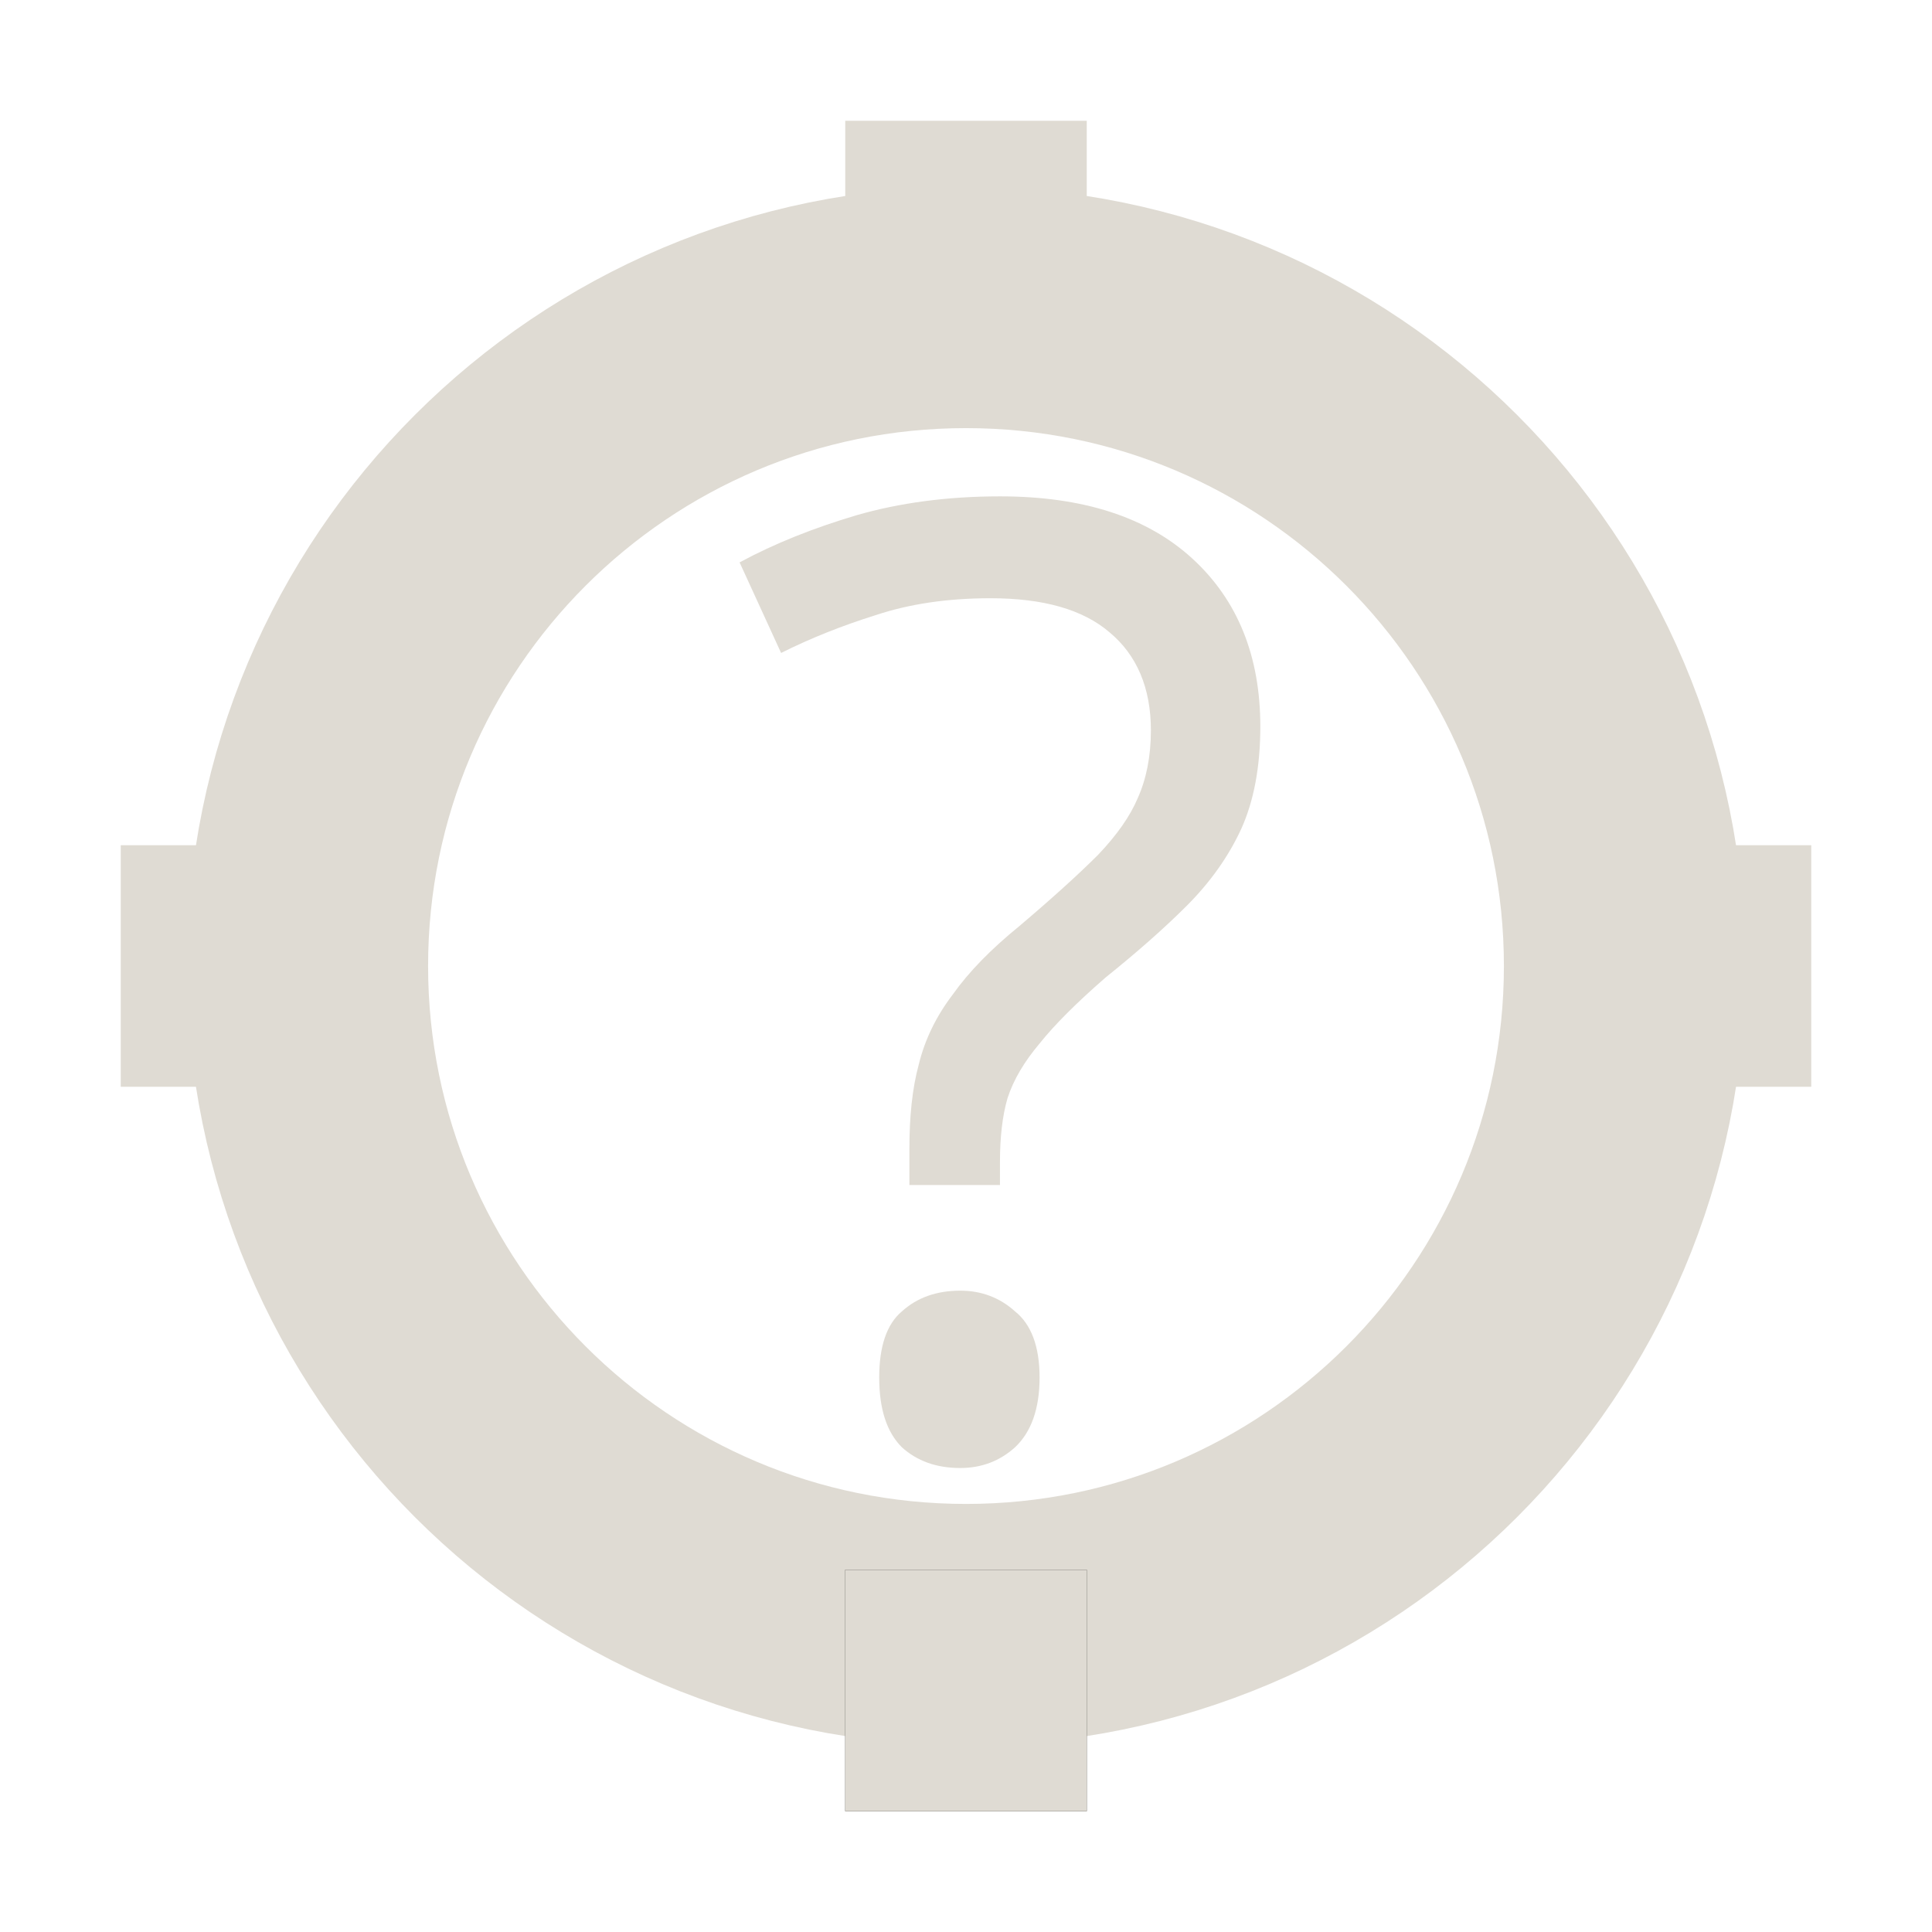
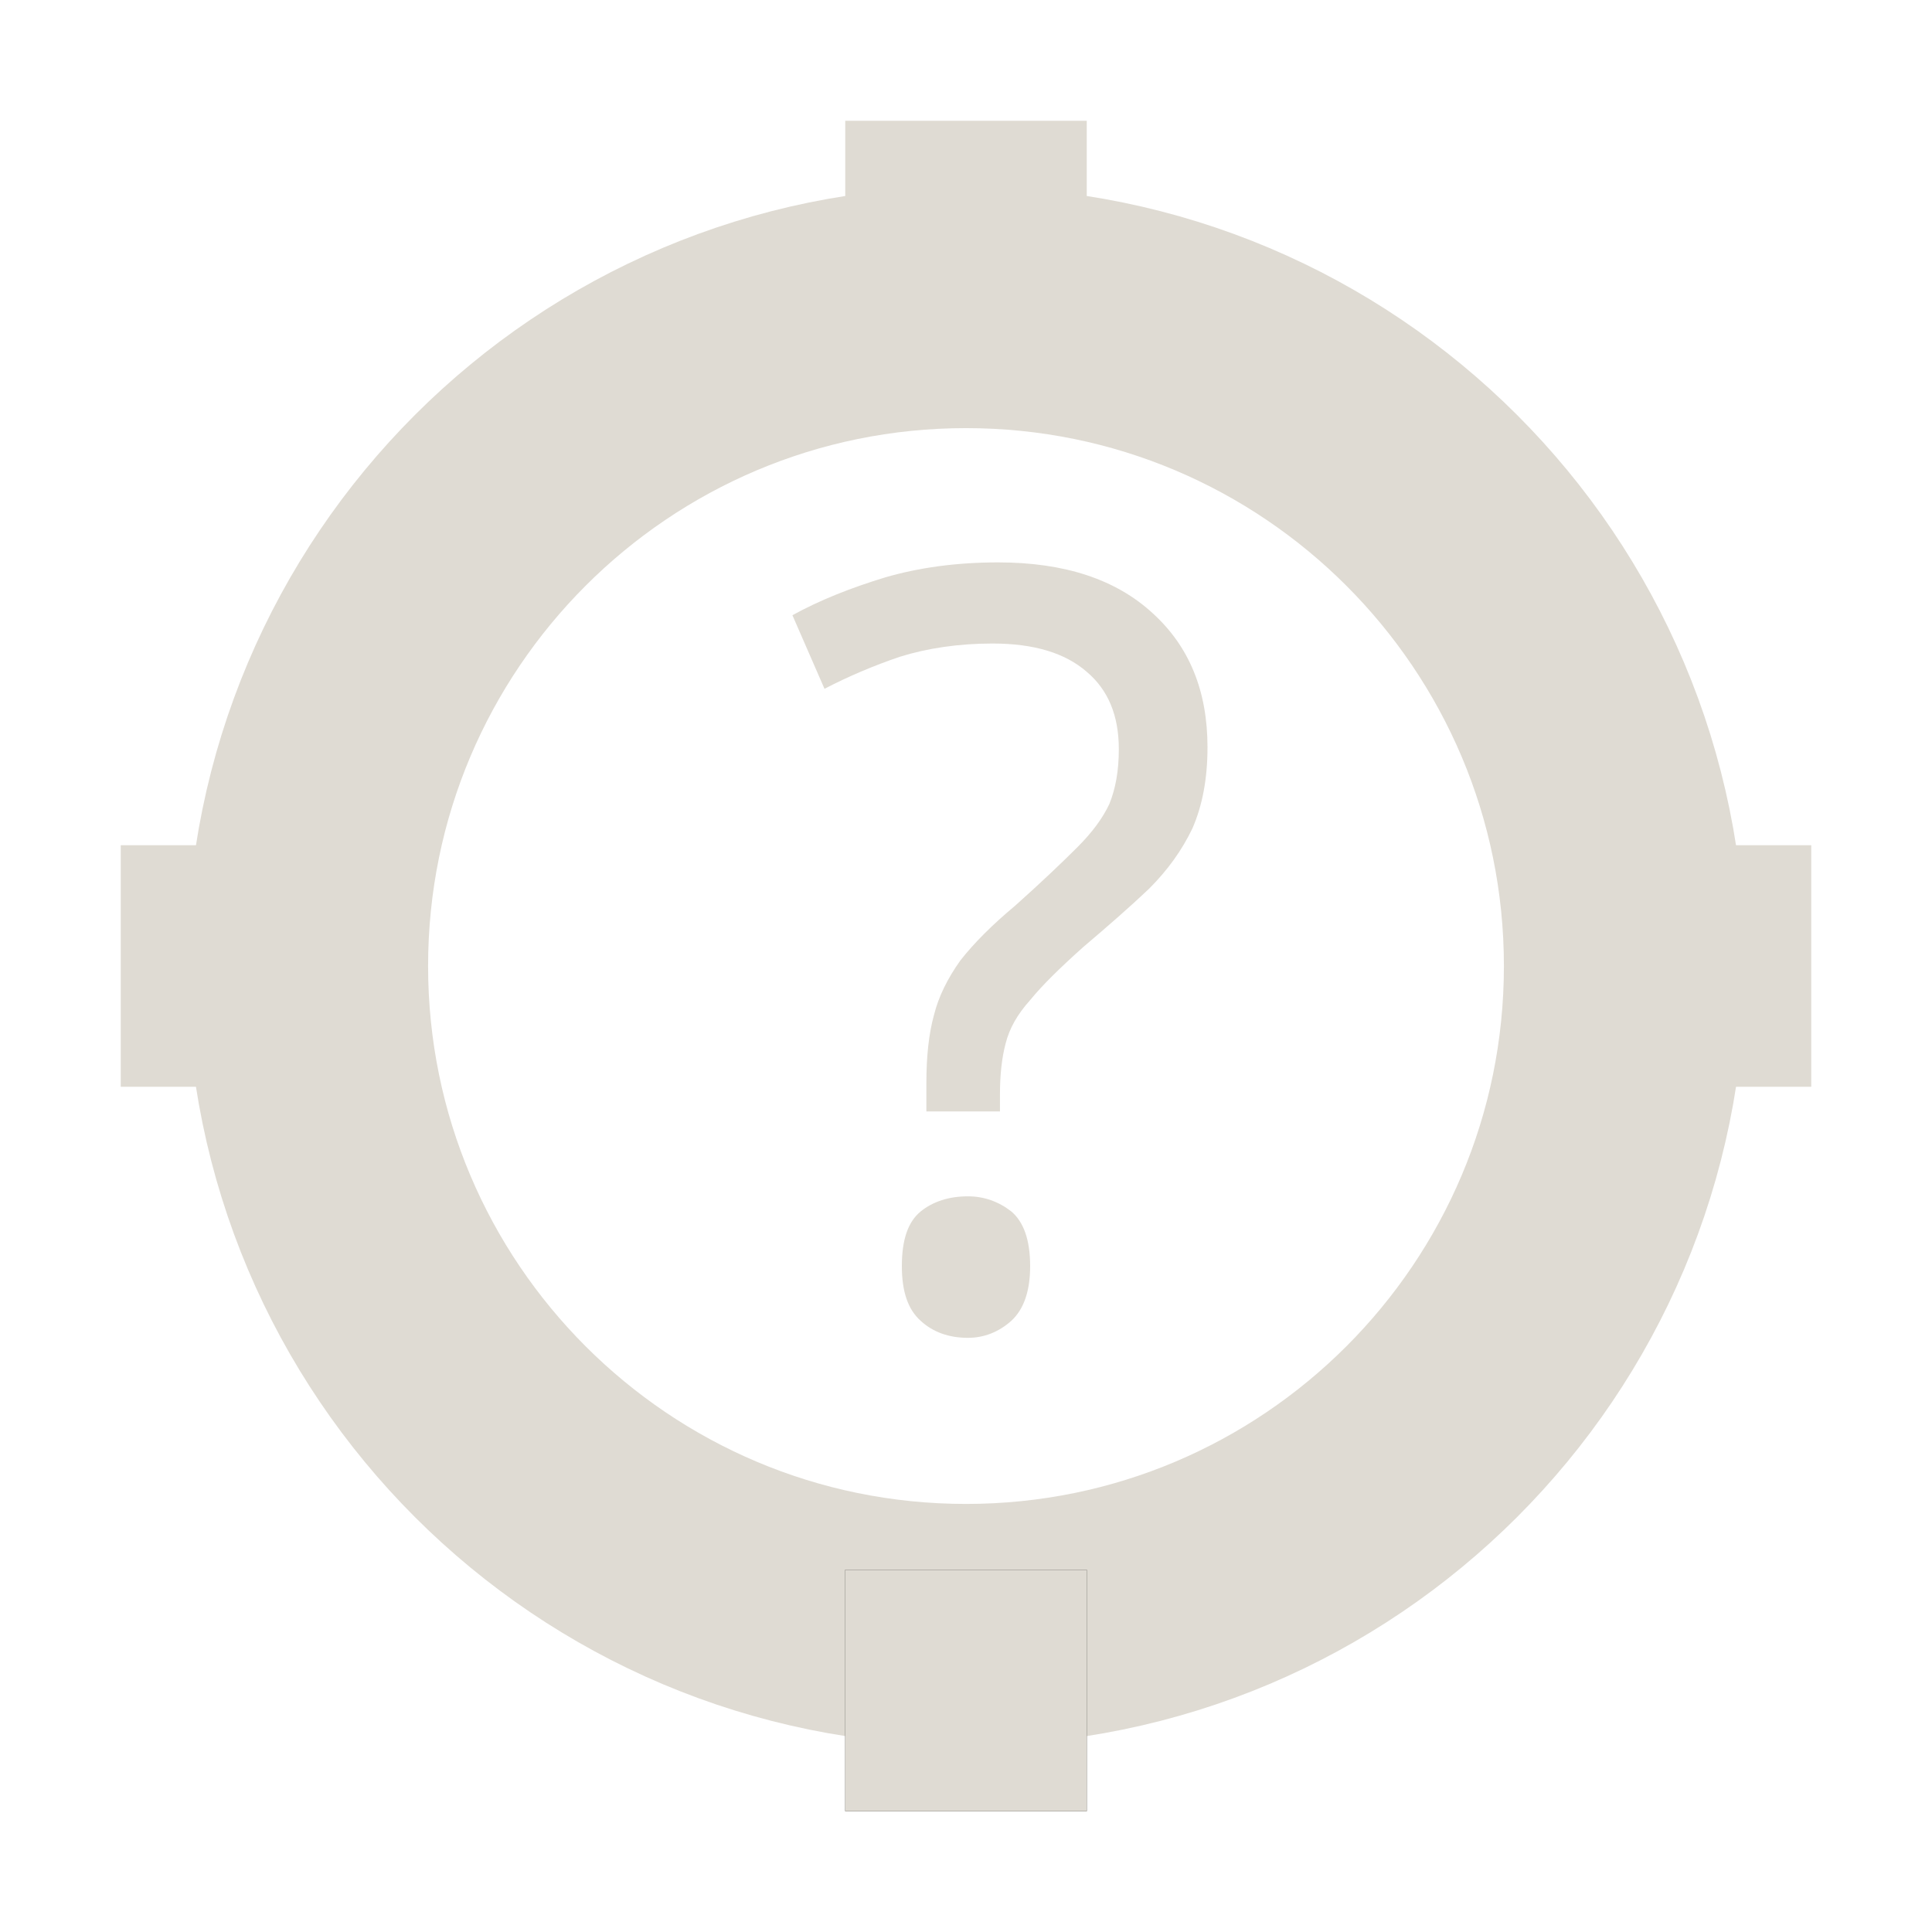
<svg xmlns="http://www.w3.org/2000/svg" width="16" height="16" id="svg2" version="1.1">
  <defs id="defs4" />
  <g id="layer1" transform="translate(0,-1036.362)">
-     <path style="color:#000000;fill:none;fill-opacity:1;fill-rule:nonzero;stroke:#dfdbd3;stroke-width:1.833;stroke-linecap:butt;stroke-linejoin:miter;stroke-miterlimit:4;stroke-opacity:1;stroke-dasharray:none;stroke-dashoffset:0;marker:none;visibility:visible;display:inline;overflow:visible;enable-background:accumulate" id="path2993" d="M 13,7 A 5,5 0 1 1 3,7 5,5 0 1 1 13,7 z" transform="matrix(1.090909,0,0,1.090909,-0.7272728,1036.726)" />
+     <path style="color:#000000;fill:none;fill-opacity:1;fill-rule:nonzero;stroke:#dfdbd3;stroke-width:1.833;stroke-linecap:butt;stroke-linejoin:miter;stroke-miterlimit:4;stroke-opacity:1;stroke-dasharray:none;stroke-dashoffset:0;marker:none;visibility:visible;display:inline;overflow:visible;enable-background:accumulate" id="path2993" d="M 13,7 C 13,9.761 10.761,12 8,12 5.239,12 3,9.761 3,7 3,4.239 5.239,2 8,2 c 2.761,0 5,2.239 5,5 z" transform="matrix(1.090909,0,0,1.090909,-0.7272728,1036.726)" />
    <path style="fill:none;stroke:#dfdbd3;stroke-width:2;stroke-linecap:butt;stroke-linejoin:miter;stroke-opacity:1;stroke-miterlimit:4;stroke-dasharray:none;color:#000000;stroke-dashoffset:0;marker:none;visibility:visible;display:inline;overflow:visible;enable-background:accumulate" d="M 1,8 C 3,8 3,8 3,8" id="path3763" transform="translate(0,1036.362)" />
    <path style="fill:none;stroke:#dfdbd3;stroke-width:2;stroke-linecap:butt;stroke-linejoin:miter;stroke-miterlimit:4;stroke-opacity:1;stroke-dasharray:none" d="m 8,1037.362 c 0,2 0,2 0,2" id="path3763-7" />
    <path style="fill:none;stroke:#dfdbd3;stroke-width:2;stroke-linecap:butt;stroke-linejoin:miter;stroke-miterlimit:4;stroke-opacity:1;stroke-dasharray:none;color:#000000;stroke-dashoffset:0;marker:none;visibility:visible;display:inline;overflow:visible;enable-background:accumulate" d="m 13,1044.362 c 2,0 2,0 2,0" id="path3763-0" />
    <path style="fill:none;stroke:#000000;stroke-width:2;stroke-linecap:butt;stroke-linejoin:miter;stroke-miterlimit:4;stroke-opacity:1;stroke-dasharray:none" d="m 8,1049.362 c 0,2 0,2 0,2" id="path3763-7-0" />
-     <text xml:space="preserve" style="font-size:10.885px;font-style:normal;font-variant:normal;font-weight:normal;font-stretch:normal;text-align:start;line-height:100%;letter-spacing:0px;word-spacing:0px;writing-mode:lr-tb;text-anchor:start;fill:#dfdbd3;fill-opacity:1;stroke:none;font-family:Ubuntu;-inkscape-font-specification:Ubuntu" x="6" y="1048.362" id="text3849">
-       <tspan id="tspan3851" x="6" y="1048.362">?</tspan>
+     <text xml:space="preserve" style="font-size:8.693px;font-style:normal;font-variant:normal;font-weight:normal;font-stretch:normal;text-align:start;line-height:100%;letter-spacing:0px;word-spacing:0px;writing-mode:lr-tb;text-anchor:start;fill:#dfdbd3;fill-opacity:1;stroke:none;font-family:Ubuntu;-inkscape-font-specification:Ubuntu" x="6.452" y="1047.317" id="text3849">
+       <tspan id="tspan3851" x="6.452" y="1047.317">?</tspan>
    </text>
    <path style="fill:none;stroke:#dfdbd3;stroke-width:2;stroke-linecap:butt;stroke-linejoin:miter;stroke-miterlimit:4;stroke-opacity:1;stroke-dasharray:none" d="m 8,1049.362 c 0,2 0,2 0,2" id="path3763-7-9" />
  </g>
</svg>
